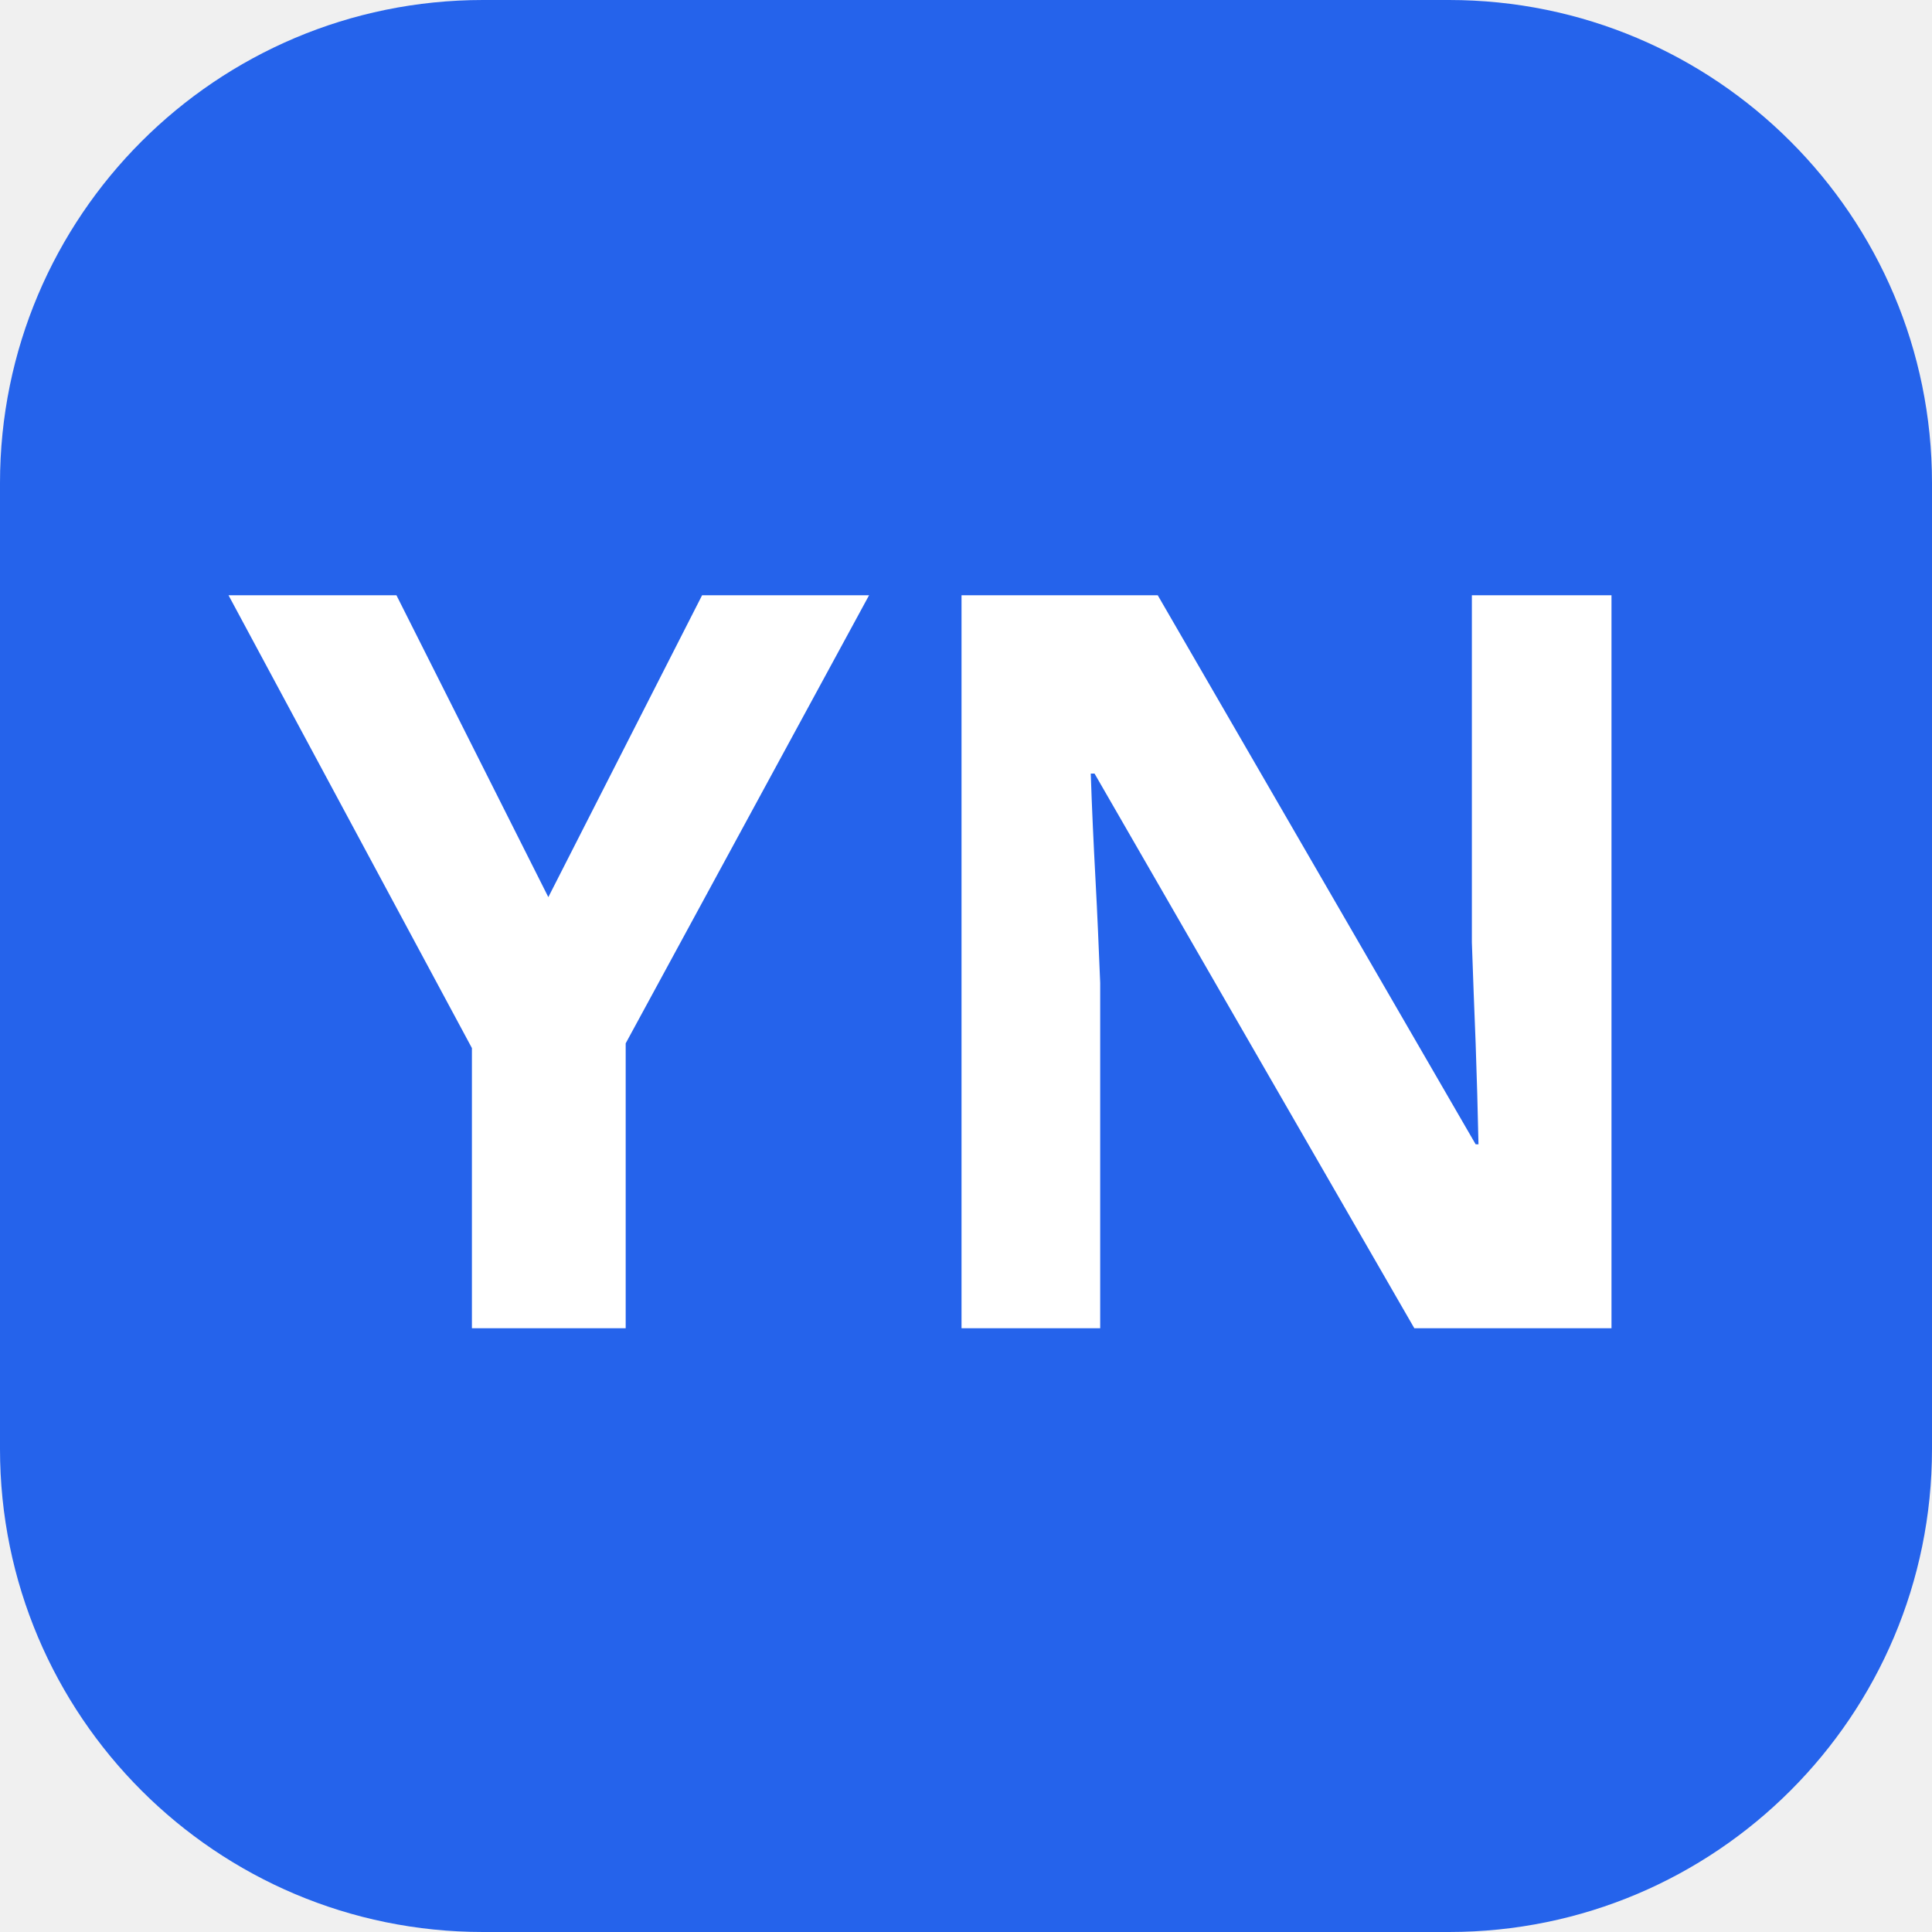
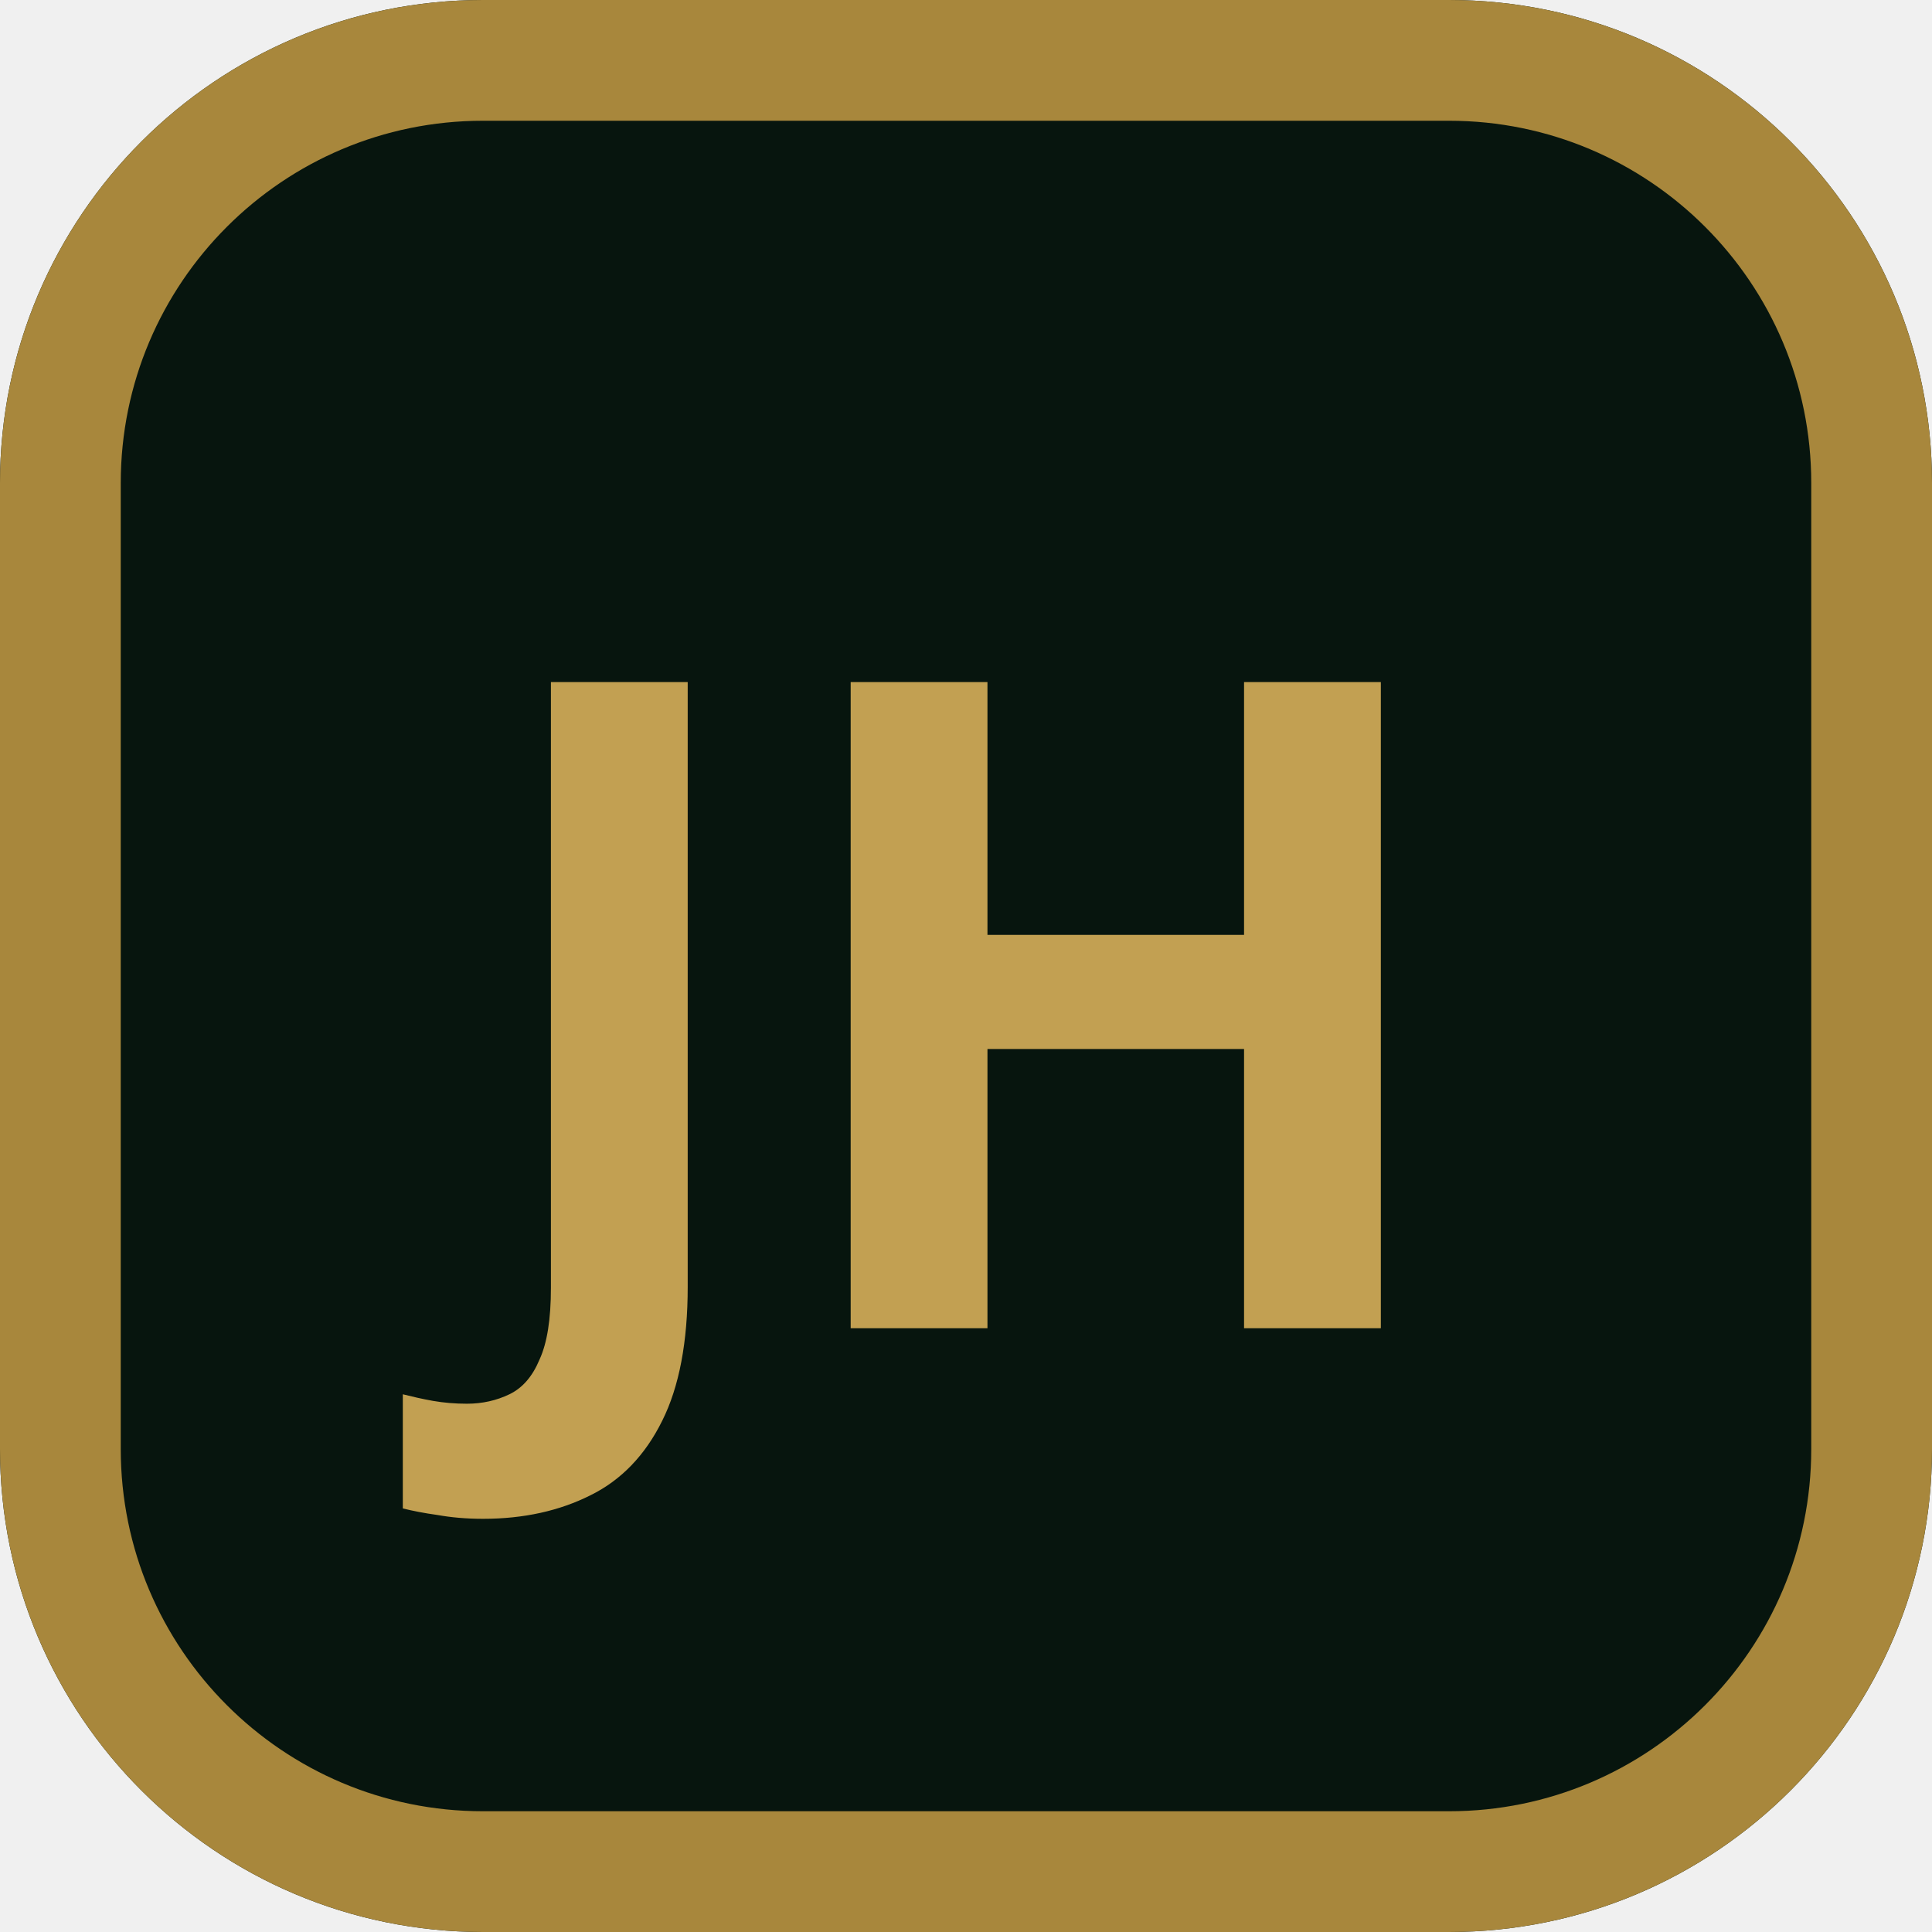
<svg xmlns="http://www.w3.org/2000/svg" viewBox="0 0 32 32">
-   <rect width="32" height="32" rx="8" fill="#2563eb" />
-   <text x="16" y="22" font-size="17" font-family="system-ui,sans-serif" font-weight="700" text-anchor="middle" fill="#fff">YN</text>
+   <rect width="32" height="32" rx="8" fill="#07150e" />
+   <rect x="1" y="1" width="30" height="30" rx="7" fill="none" stroke="#a8873c" stroke-width="2" />
+   <text x="16" y="22" font-size="15" font-family="system-ui,sans-serif" font-weight="700" text-anchor="middle" fill="#c2a052">JH</text>
</svg>
